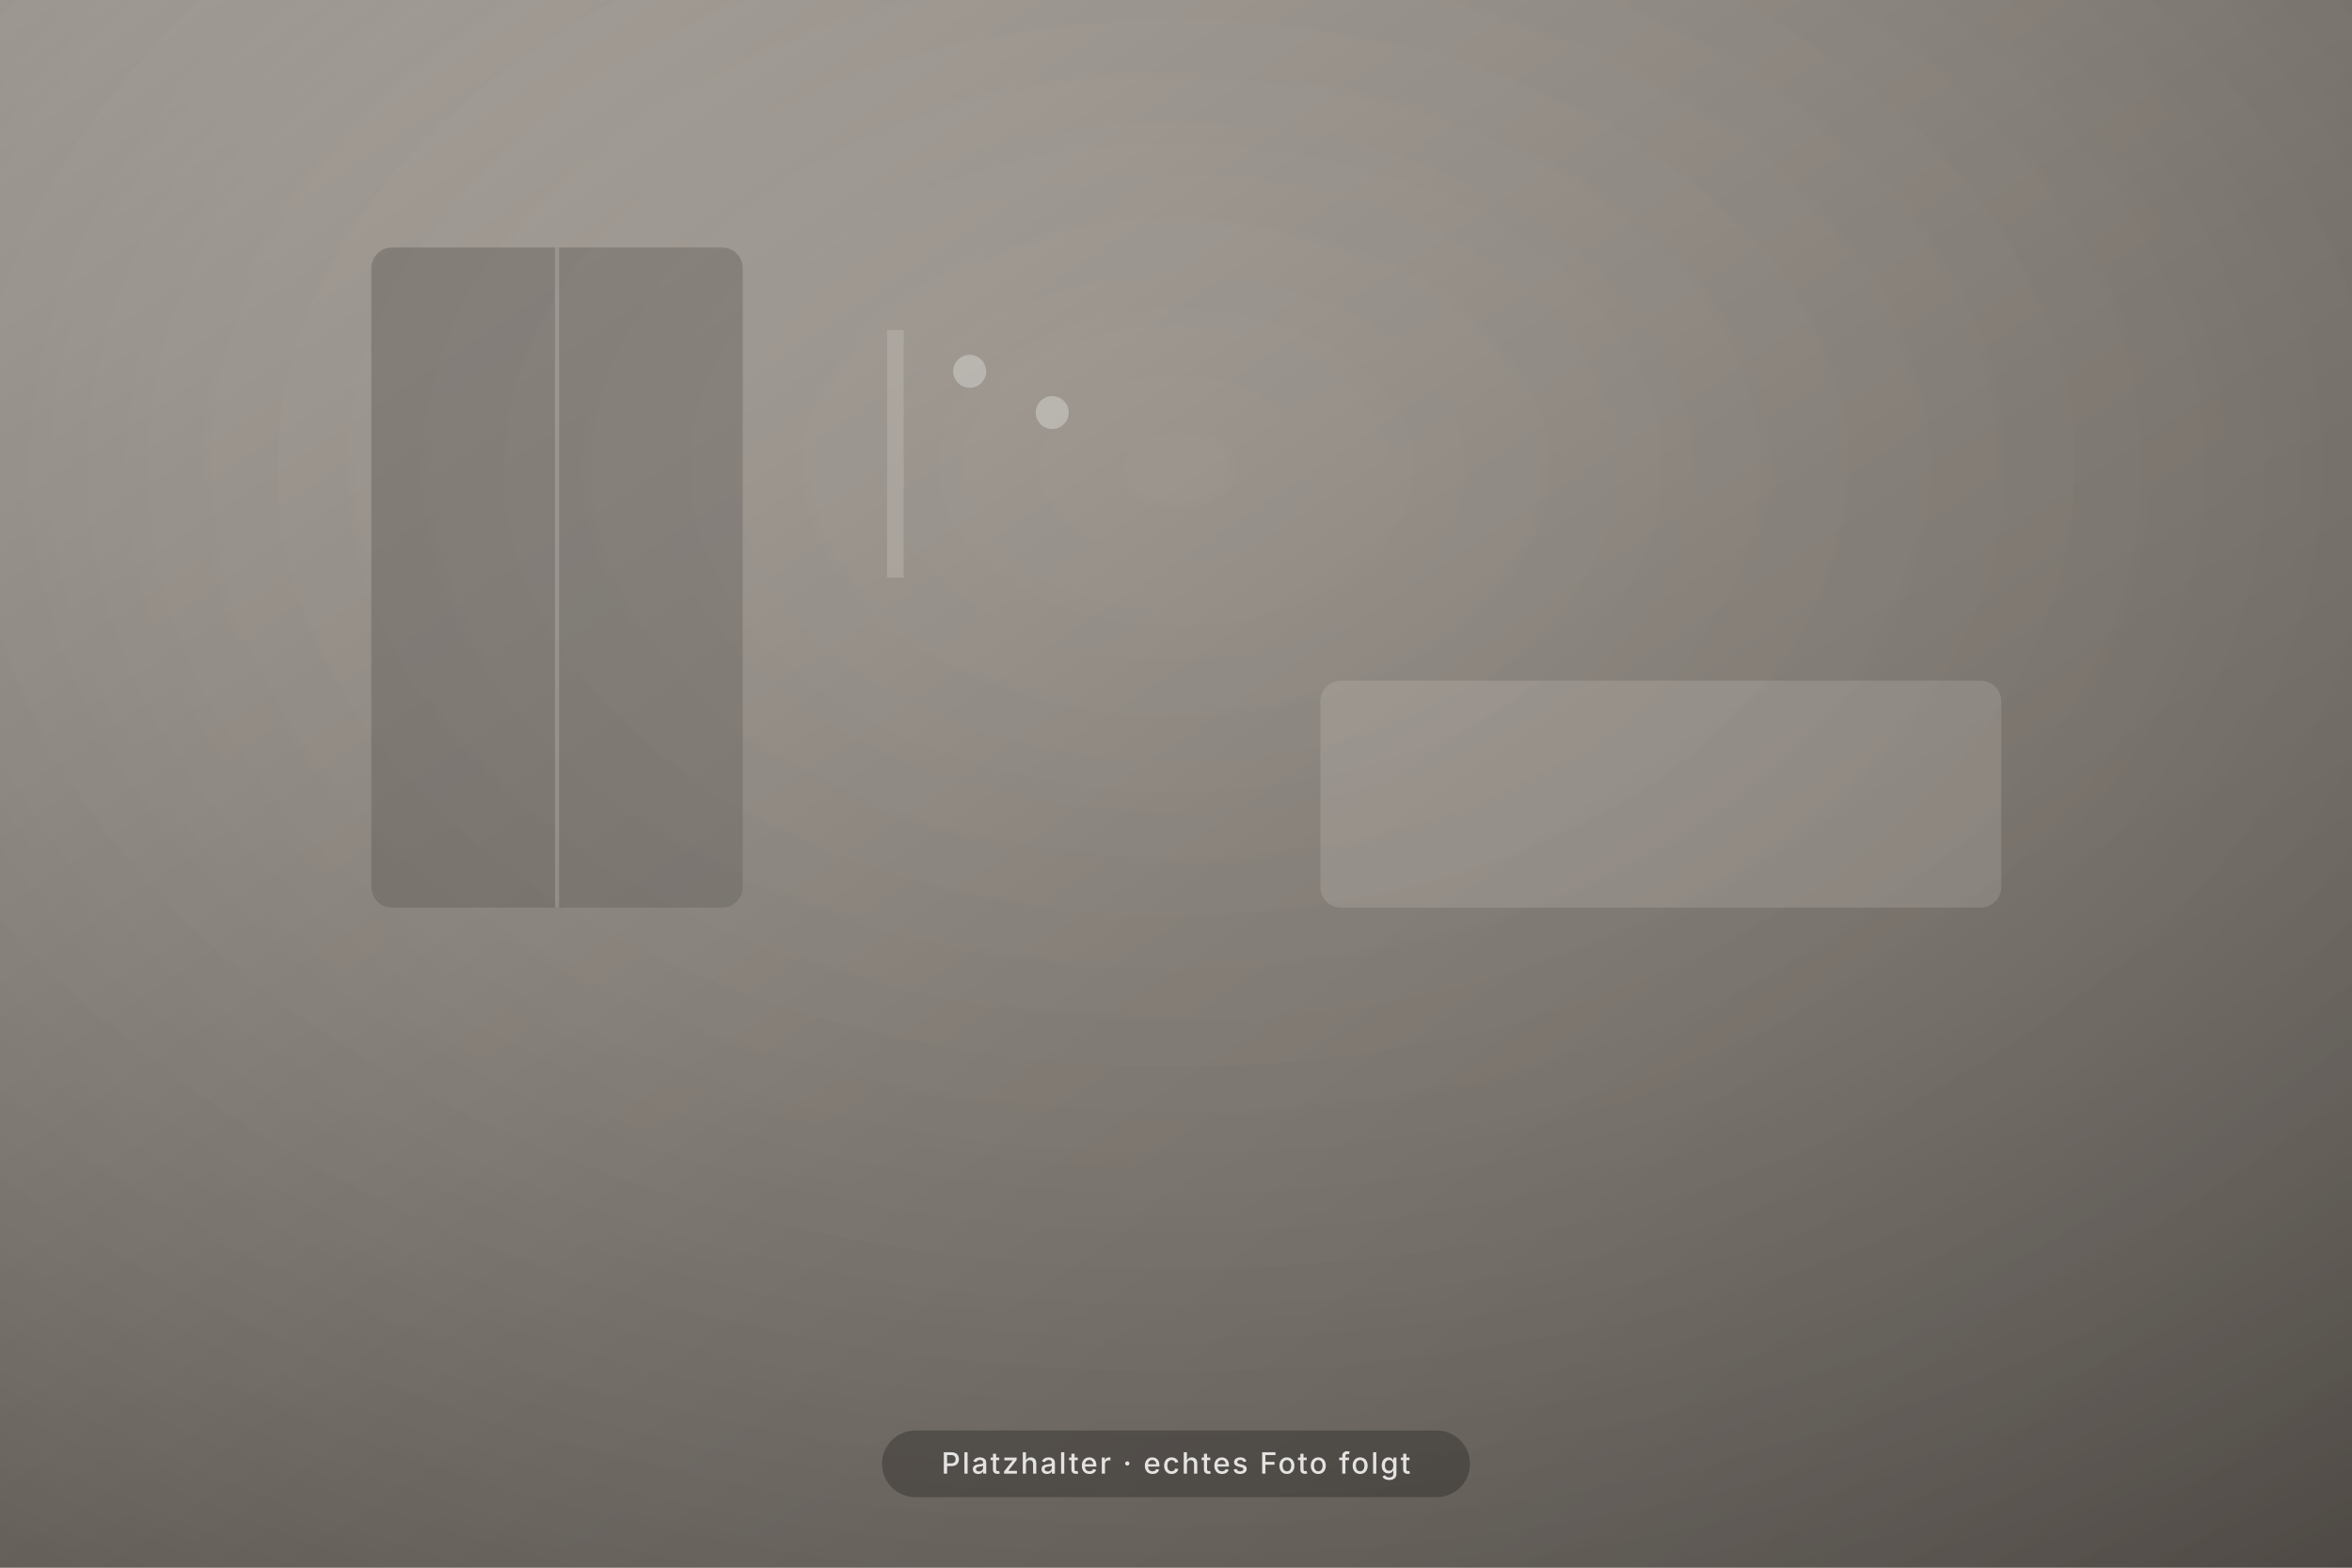
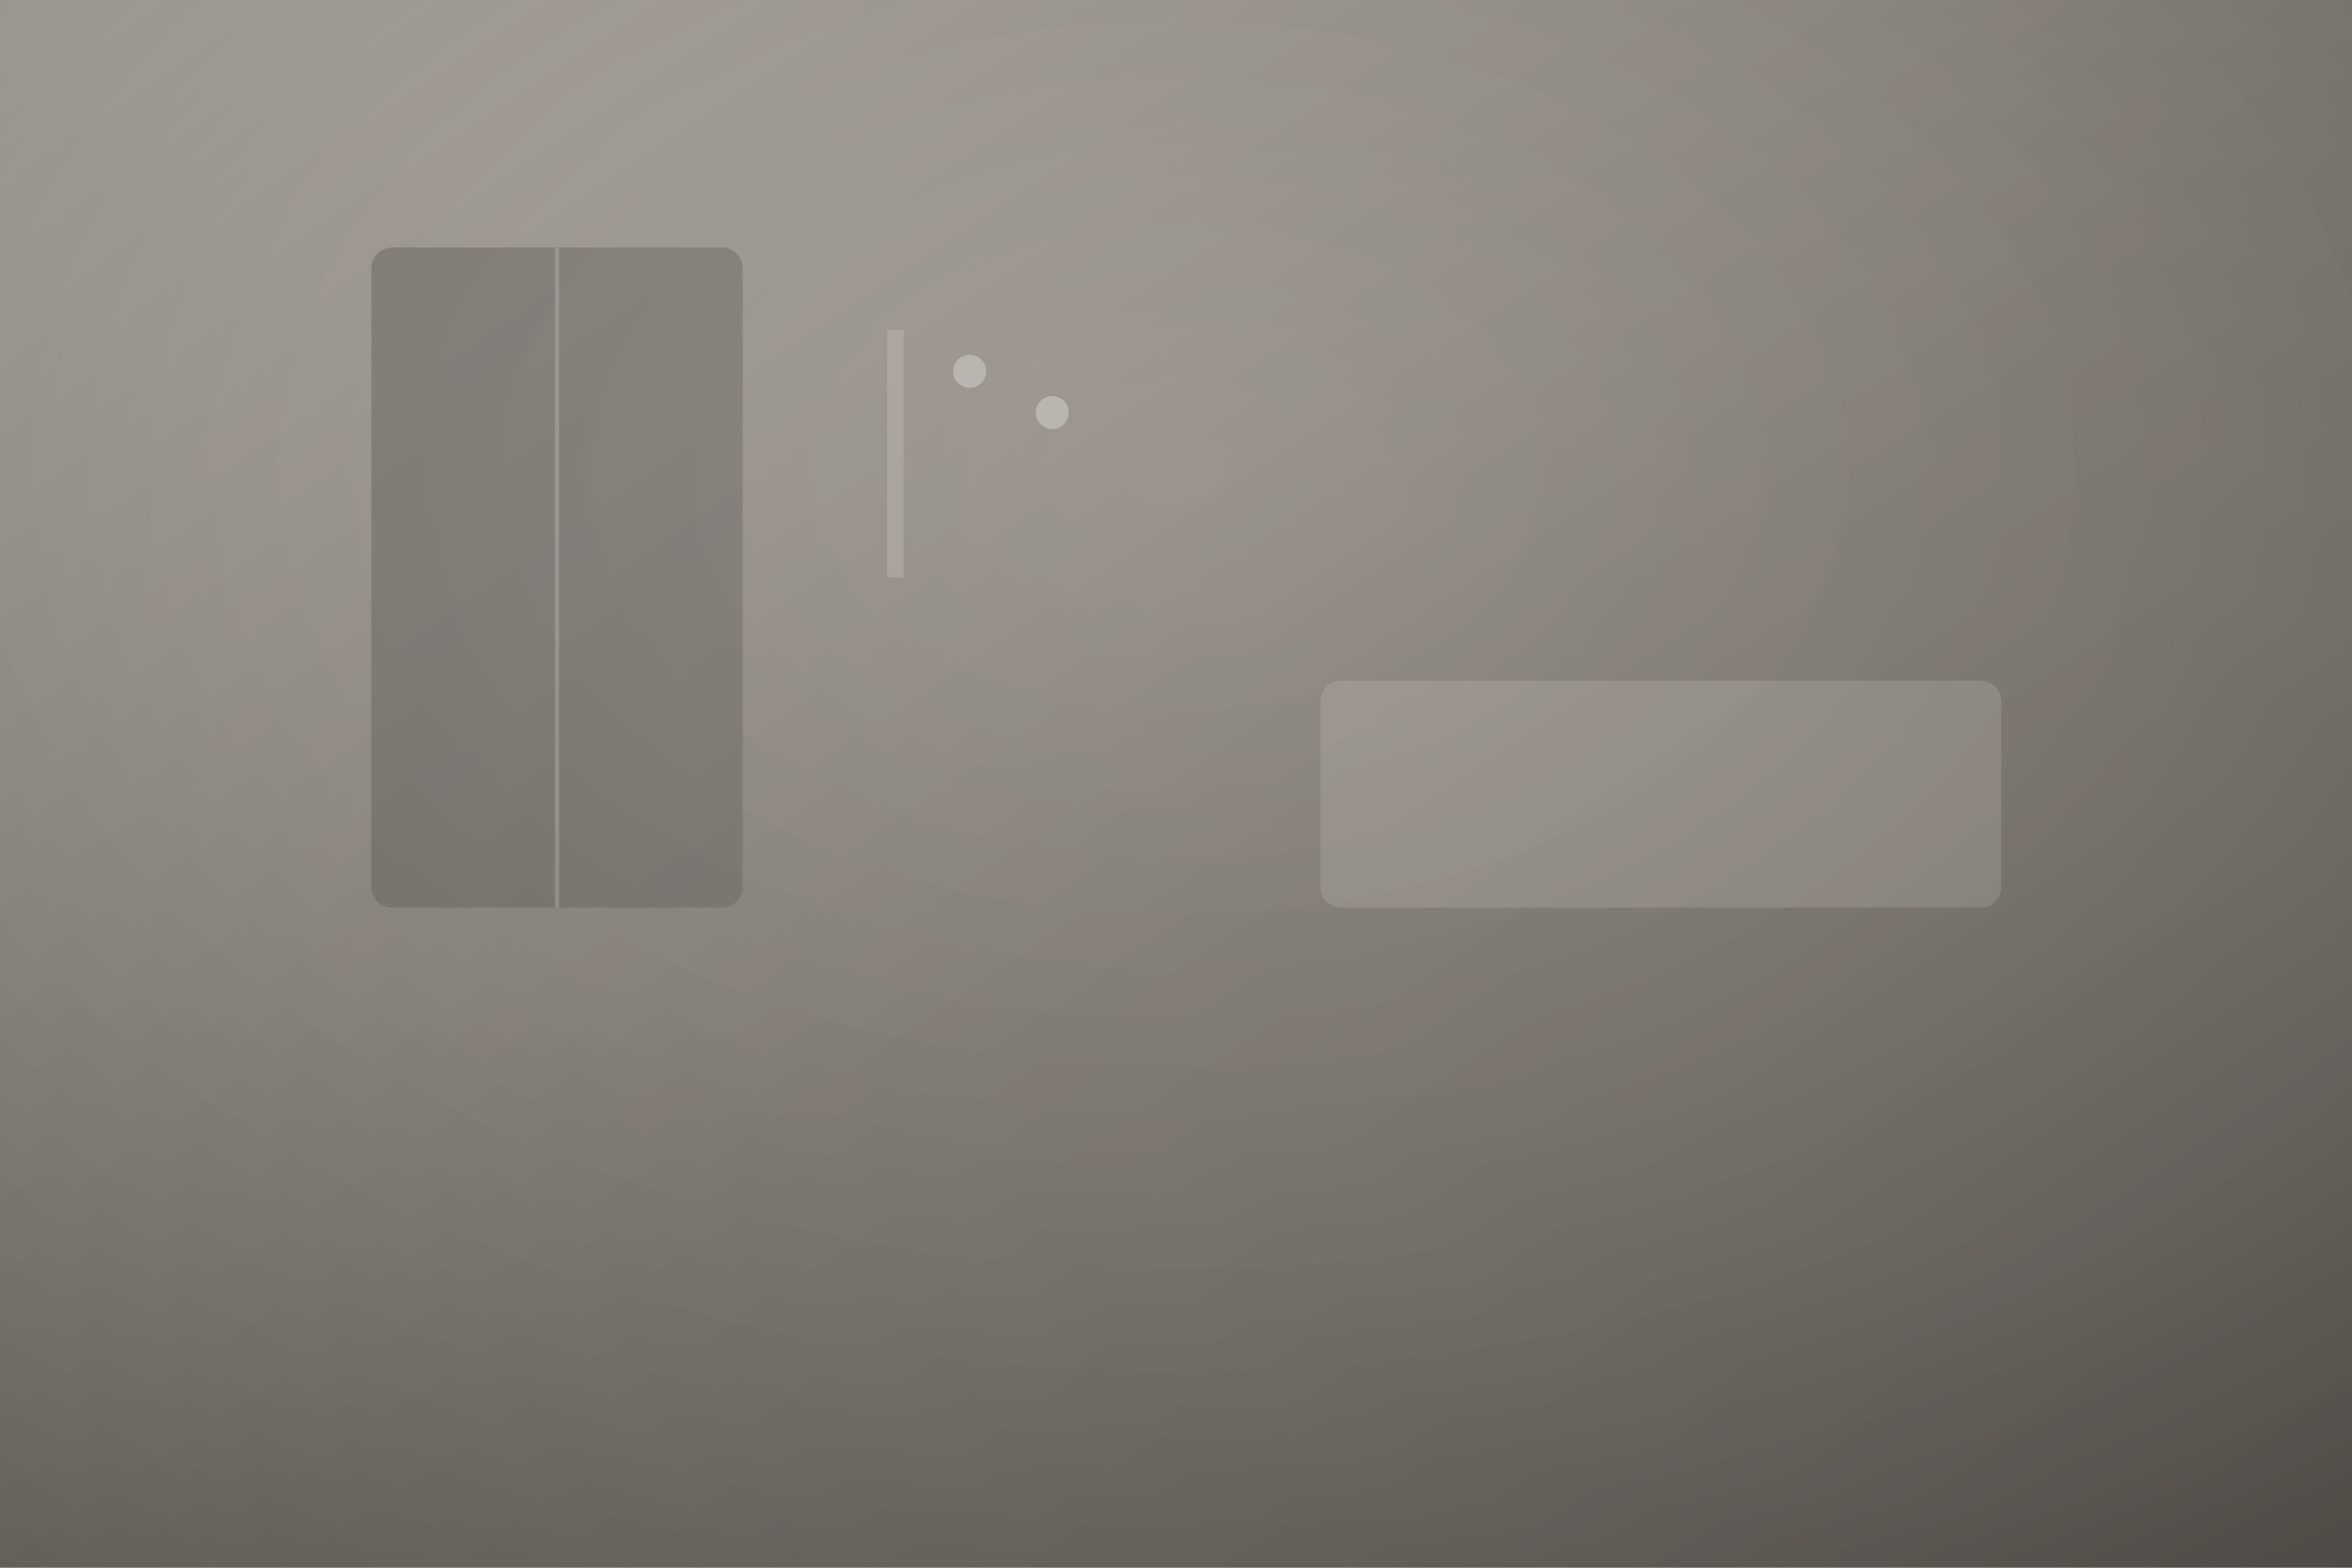
<svg xmlns="http://www.w3.org/2000/svg" viewBox="0 0 1200 800" width="1200" height="800" role="img" preserveAspectRatio="xMidYMid slice">
  <defs>
    <linearGradient id="gstone1200800hall" x1="0" y1="0" x2="1" y2="1">
      <stop offset="0" stop-color="#ada69e" />
      <stop offset="0.55" stop-color="#7d766e" />
      <stop offset="1" stop-color="#635d56" />
    </linearGradient>
    <radialGradient id="gstone1200800hallv" cx="0.5" cy="0.3" r="0.9">
      <stop offset="0" stop-color="#fff" stop-opacity="0.14" />
      <stop offset="1" stop-color="#000" stop-opacity="0.25" />
    </radialGradient>
  </defs>
  <rect width="1200" height="800" fill="url(#gstone1200800hall)" />
  <g transform="scale(1.052632) translate(0,0)">
    <rect x="180" y="120" width="180" height="320" rx="10" fill="#635d56" opacity=".55" />
    <line x1="270" y1="120" x2="270" y2="440" stroke="#fff" stroke-opacity=".2" stroke-width="2" />
    <rect x="430" y="160" width="8" height="120" fill="#ada69e" opacity=".6" />
    <circle cx="470" cy="180" r="8" fill="#fff" fill-opacity=".3" />
    <circle cx="510" cy="200" r="8" fill="#fff" fill-opacity=".3" />
    <rect x="640" y="330" width="330" height="110" rx="10" fill="#ada69e" opacity=".4" />
  </g>
  <rect width="1200" height="800" fill="url(#gstone1200800hallv)" />
-   <g font-family="Inter, system-ui, sans-serif" opacity=".9">
-     <rect x="450" y="730" width="300" height="34" rx="17" fill="#000" fill-opacity=".28" />
-     <text x="600" y="752" text-anchor="middle" fill="#fff" fill-opacity=".92" font-size="15" font-weight="500" letter-spacing="1">Platzhalter · echtes Foto folgt</text>
-   </g>
</svg>
